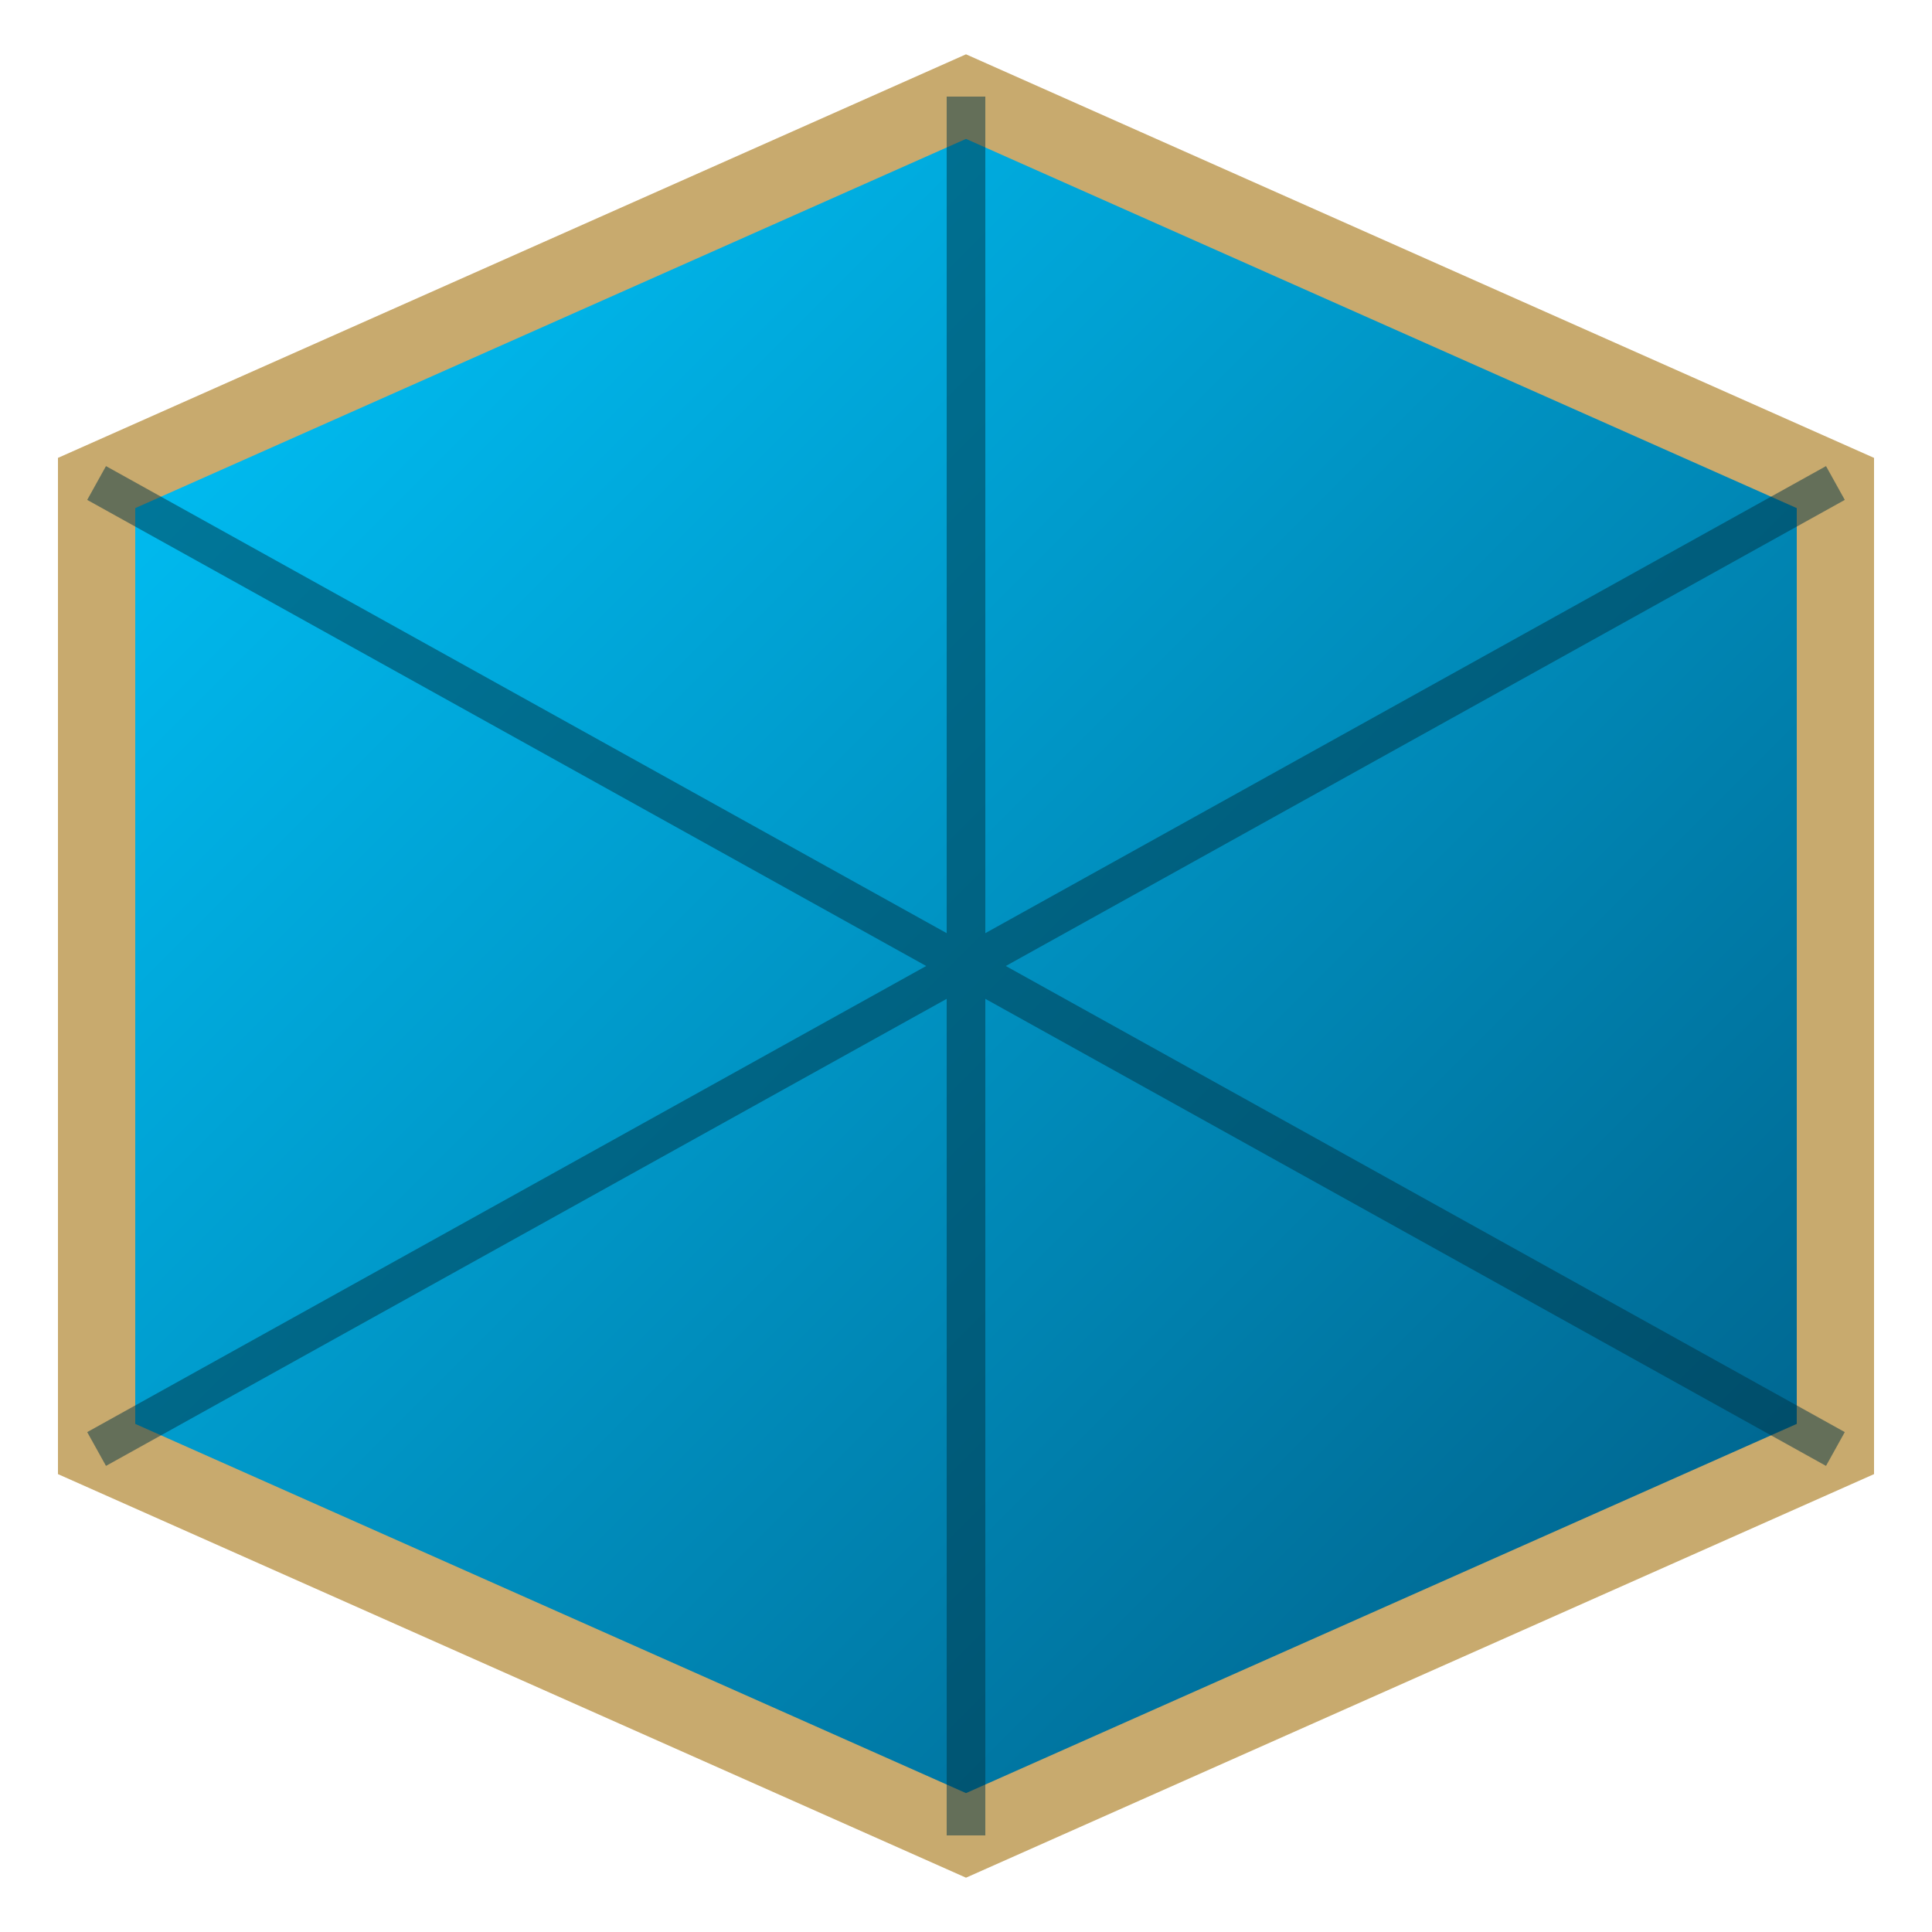
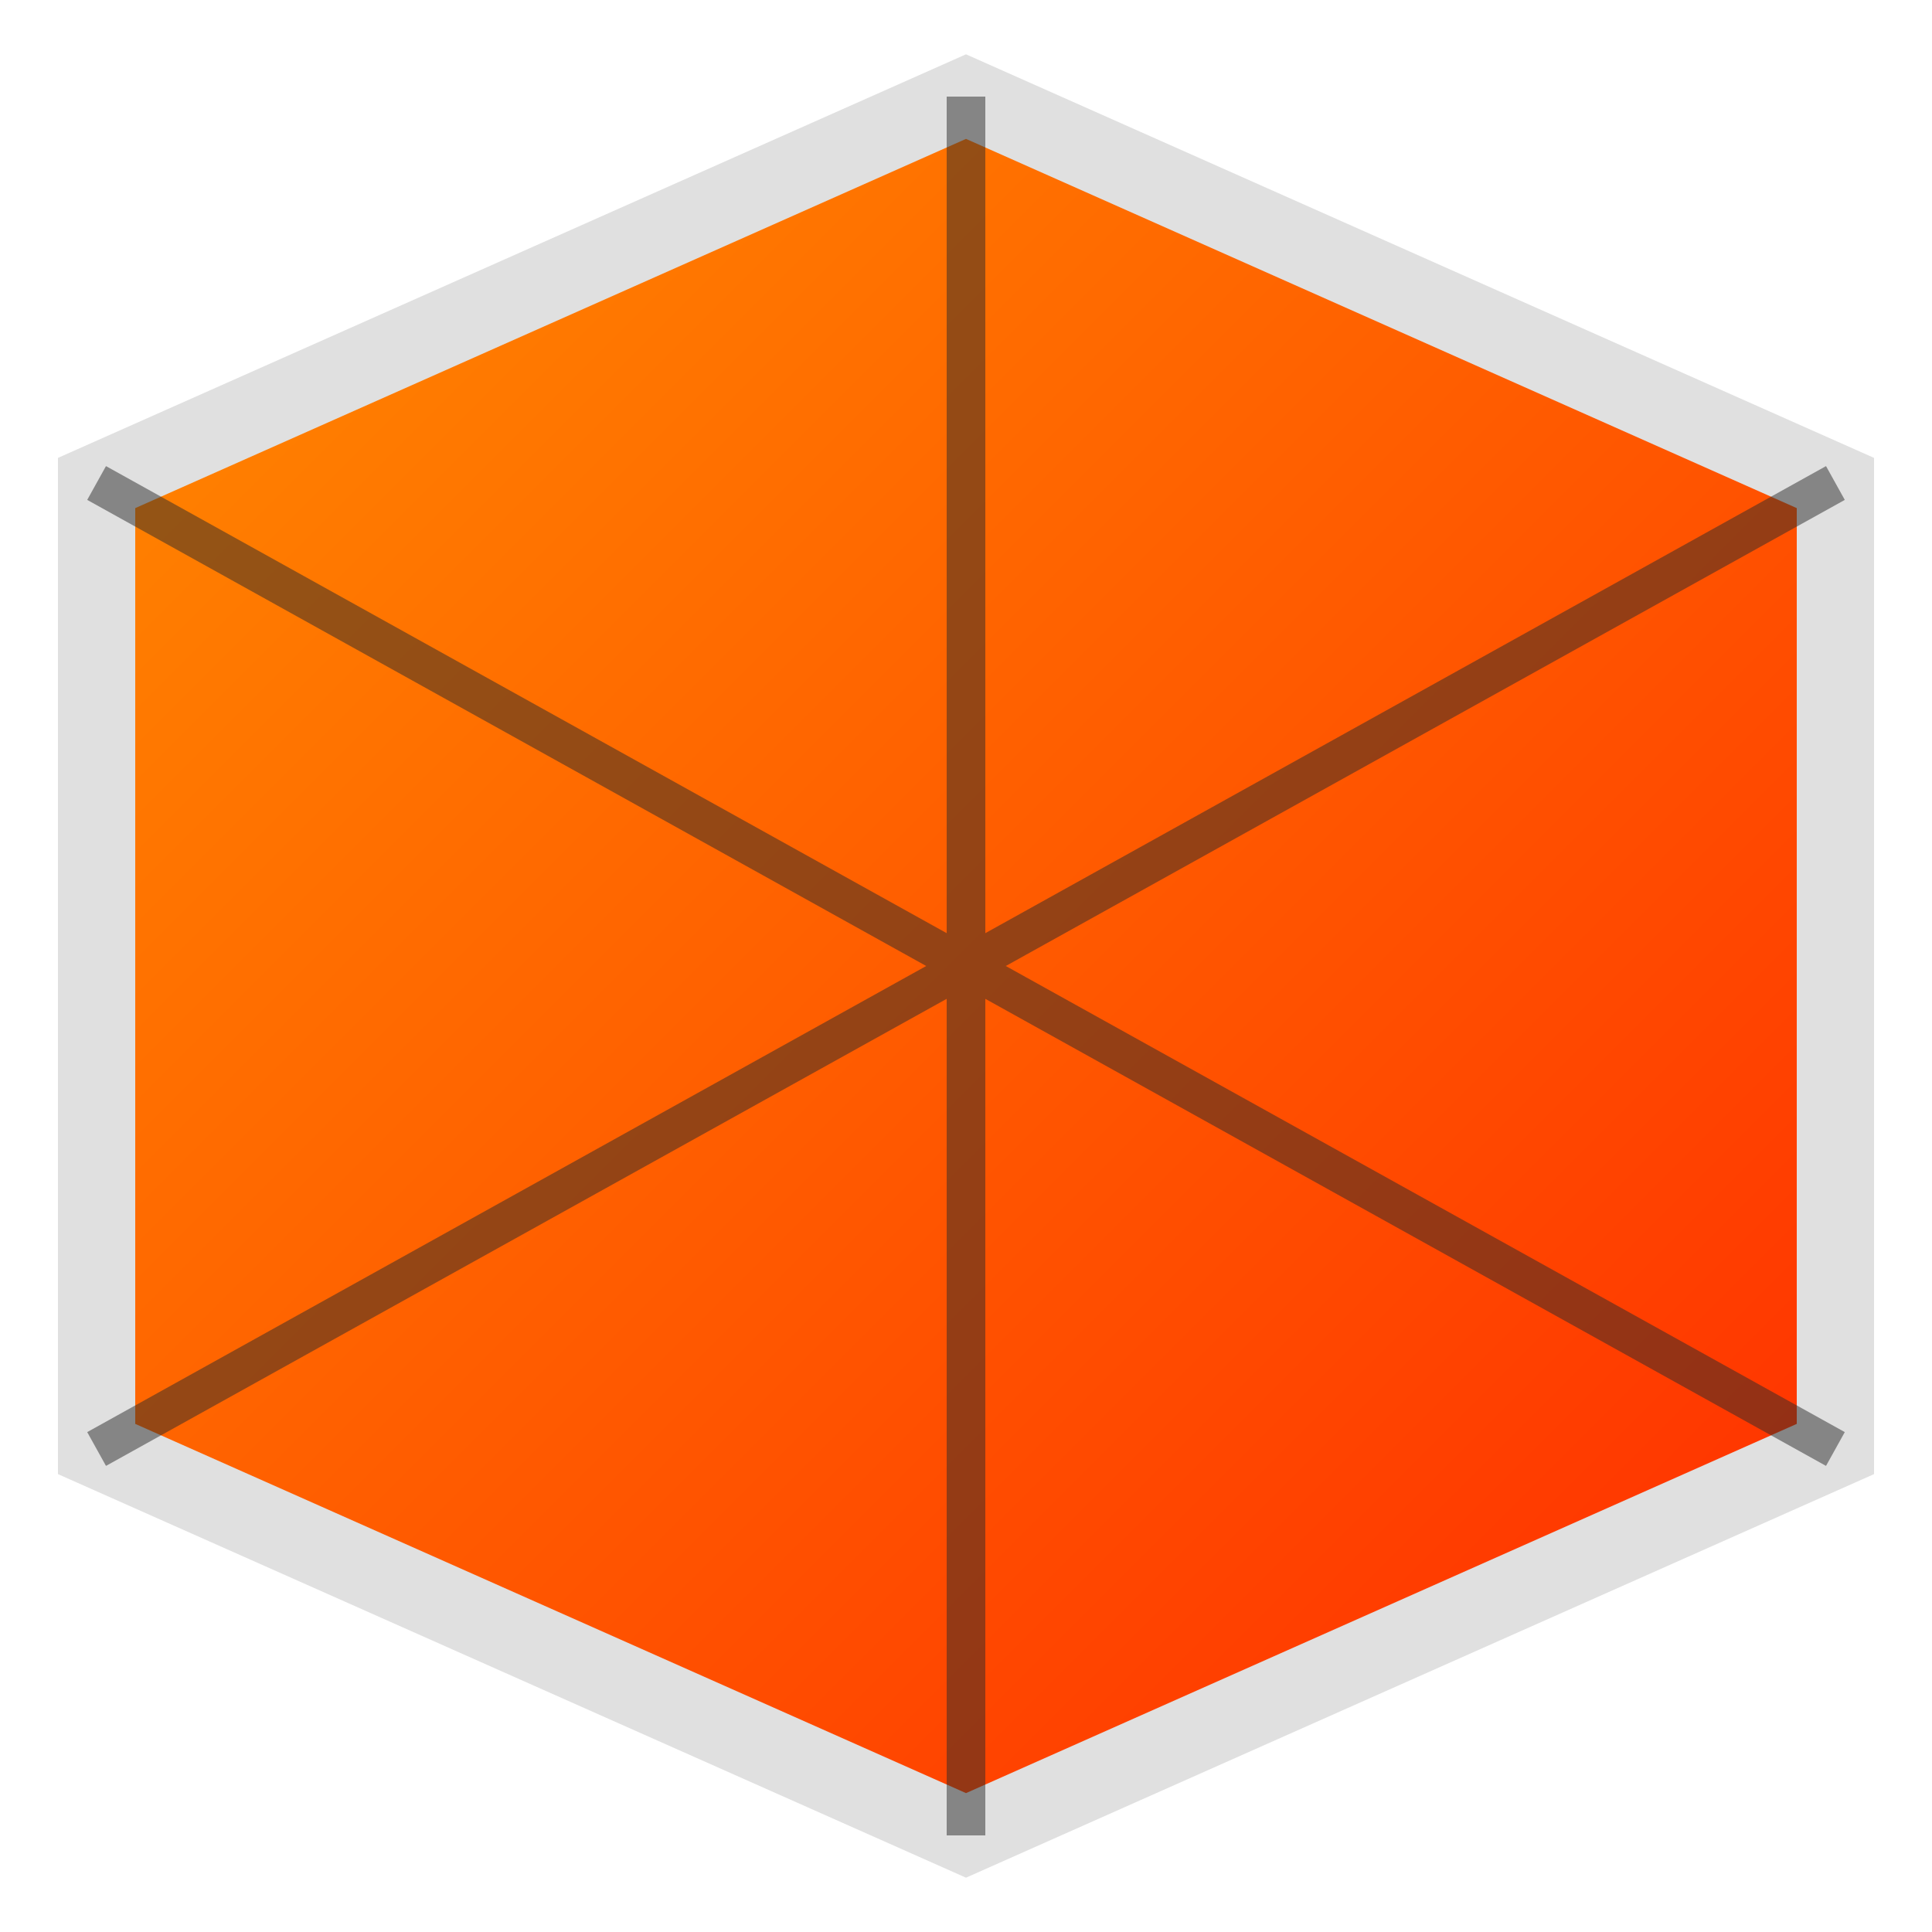
<svg xmlns="http://www.w3.org/2000/svg" viewBox="0 0 100 100">
  <defs>
    <linearGradient id="grad" x1="0%" y1="0%" x2="100%" y2="100%">
-       <stop offset="0%" style="stop-color:#00c8ff;stop-opacity:1" />
-       <stop offset="100%" style="stop-color:#005a82;stop-opacity:1" />
+       <stop offset="0%" style="stop-color:#ff8c00;stop-opacity:1" />
+       <stop offset="100%" style="stop-color:#ff2a00;stop-opacity:1" />
    </linearGradient>
  </defs>
-   <path d="M50 5 L95 25 L95 75 L50 95 L5 75 L5 25 Z" fill="url(#grad)" stroke="#c8aa6e" stroke-width="4" />
-   <path d="M50 5 L50 95 M5 25 L95 75 M95 25 L5 75" stroke="#003344" stroke-width="2" opacity="0.5" />
+   <path d="M50 5 L95 25 L95 75 L50 95 L5 75 L5 25 Z" fill="url(#grad)" stroke="#e0e0e0" stroke-width="4" />
+   <path d="M50 5 L50 95 M5 25 L95 75 M95 25 L5 75" stroke="#2a2a2a" stroke-width="2" opacity="0.5" />
</svg>
